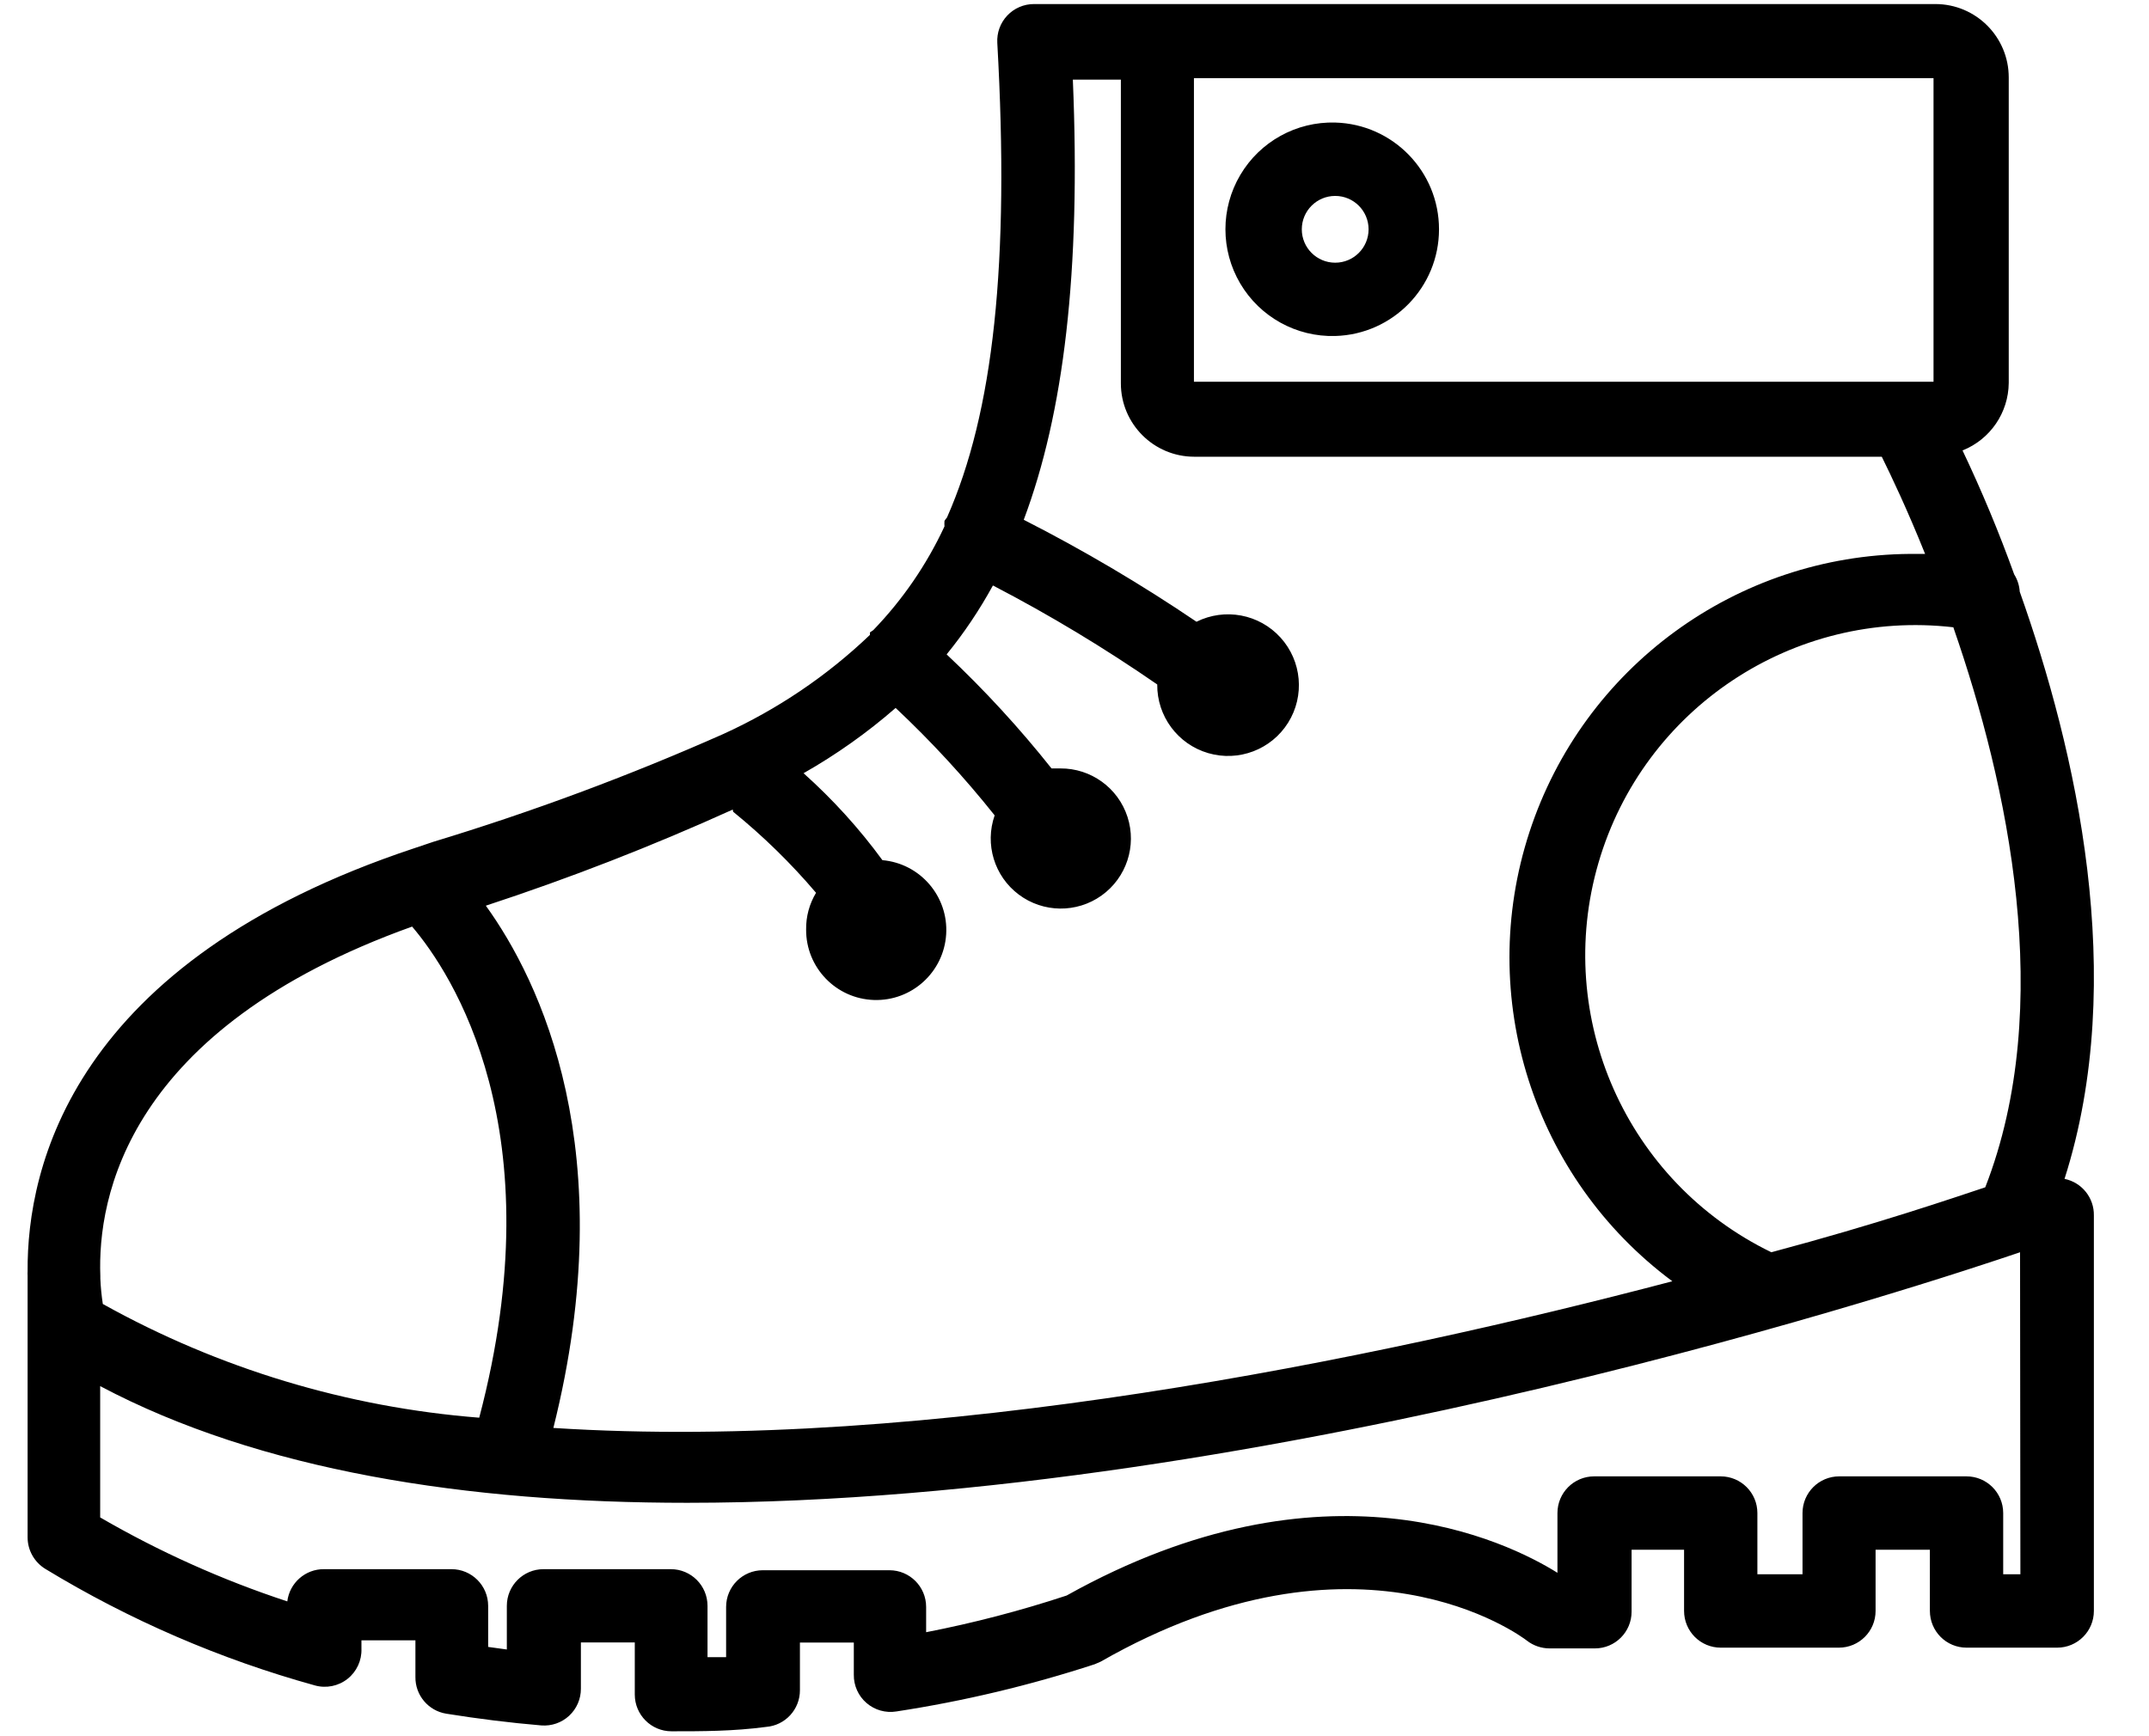
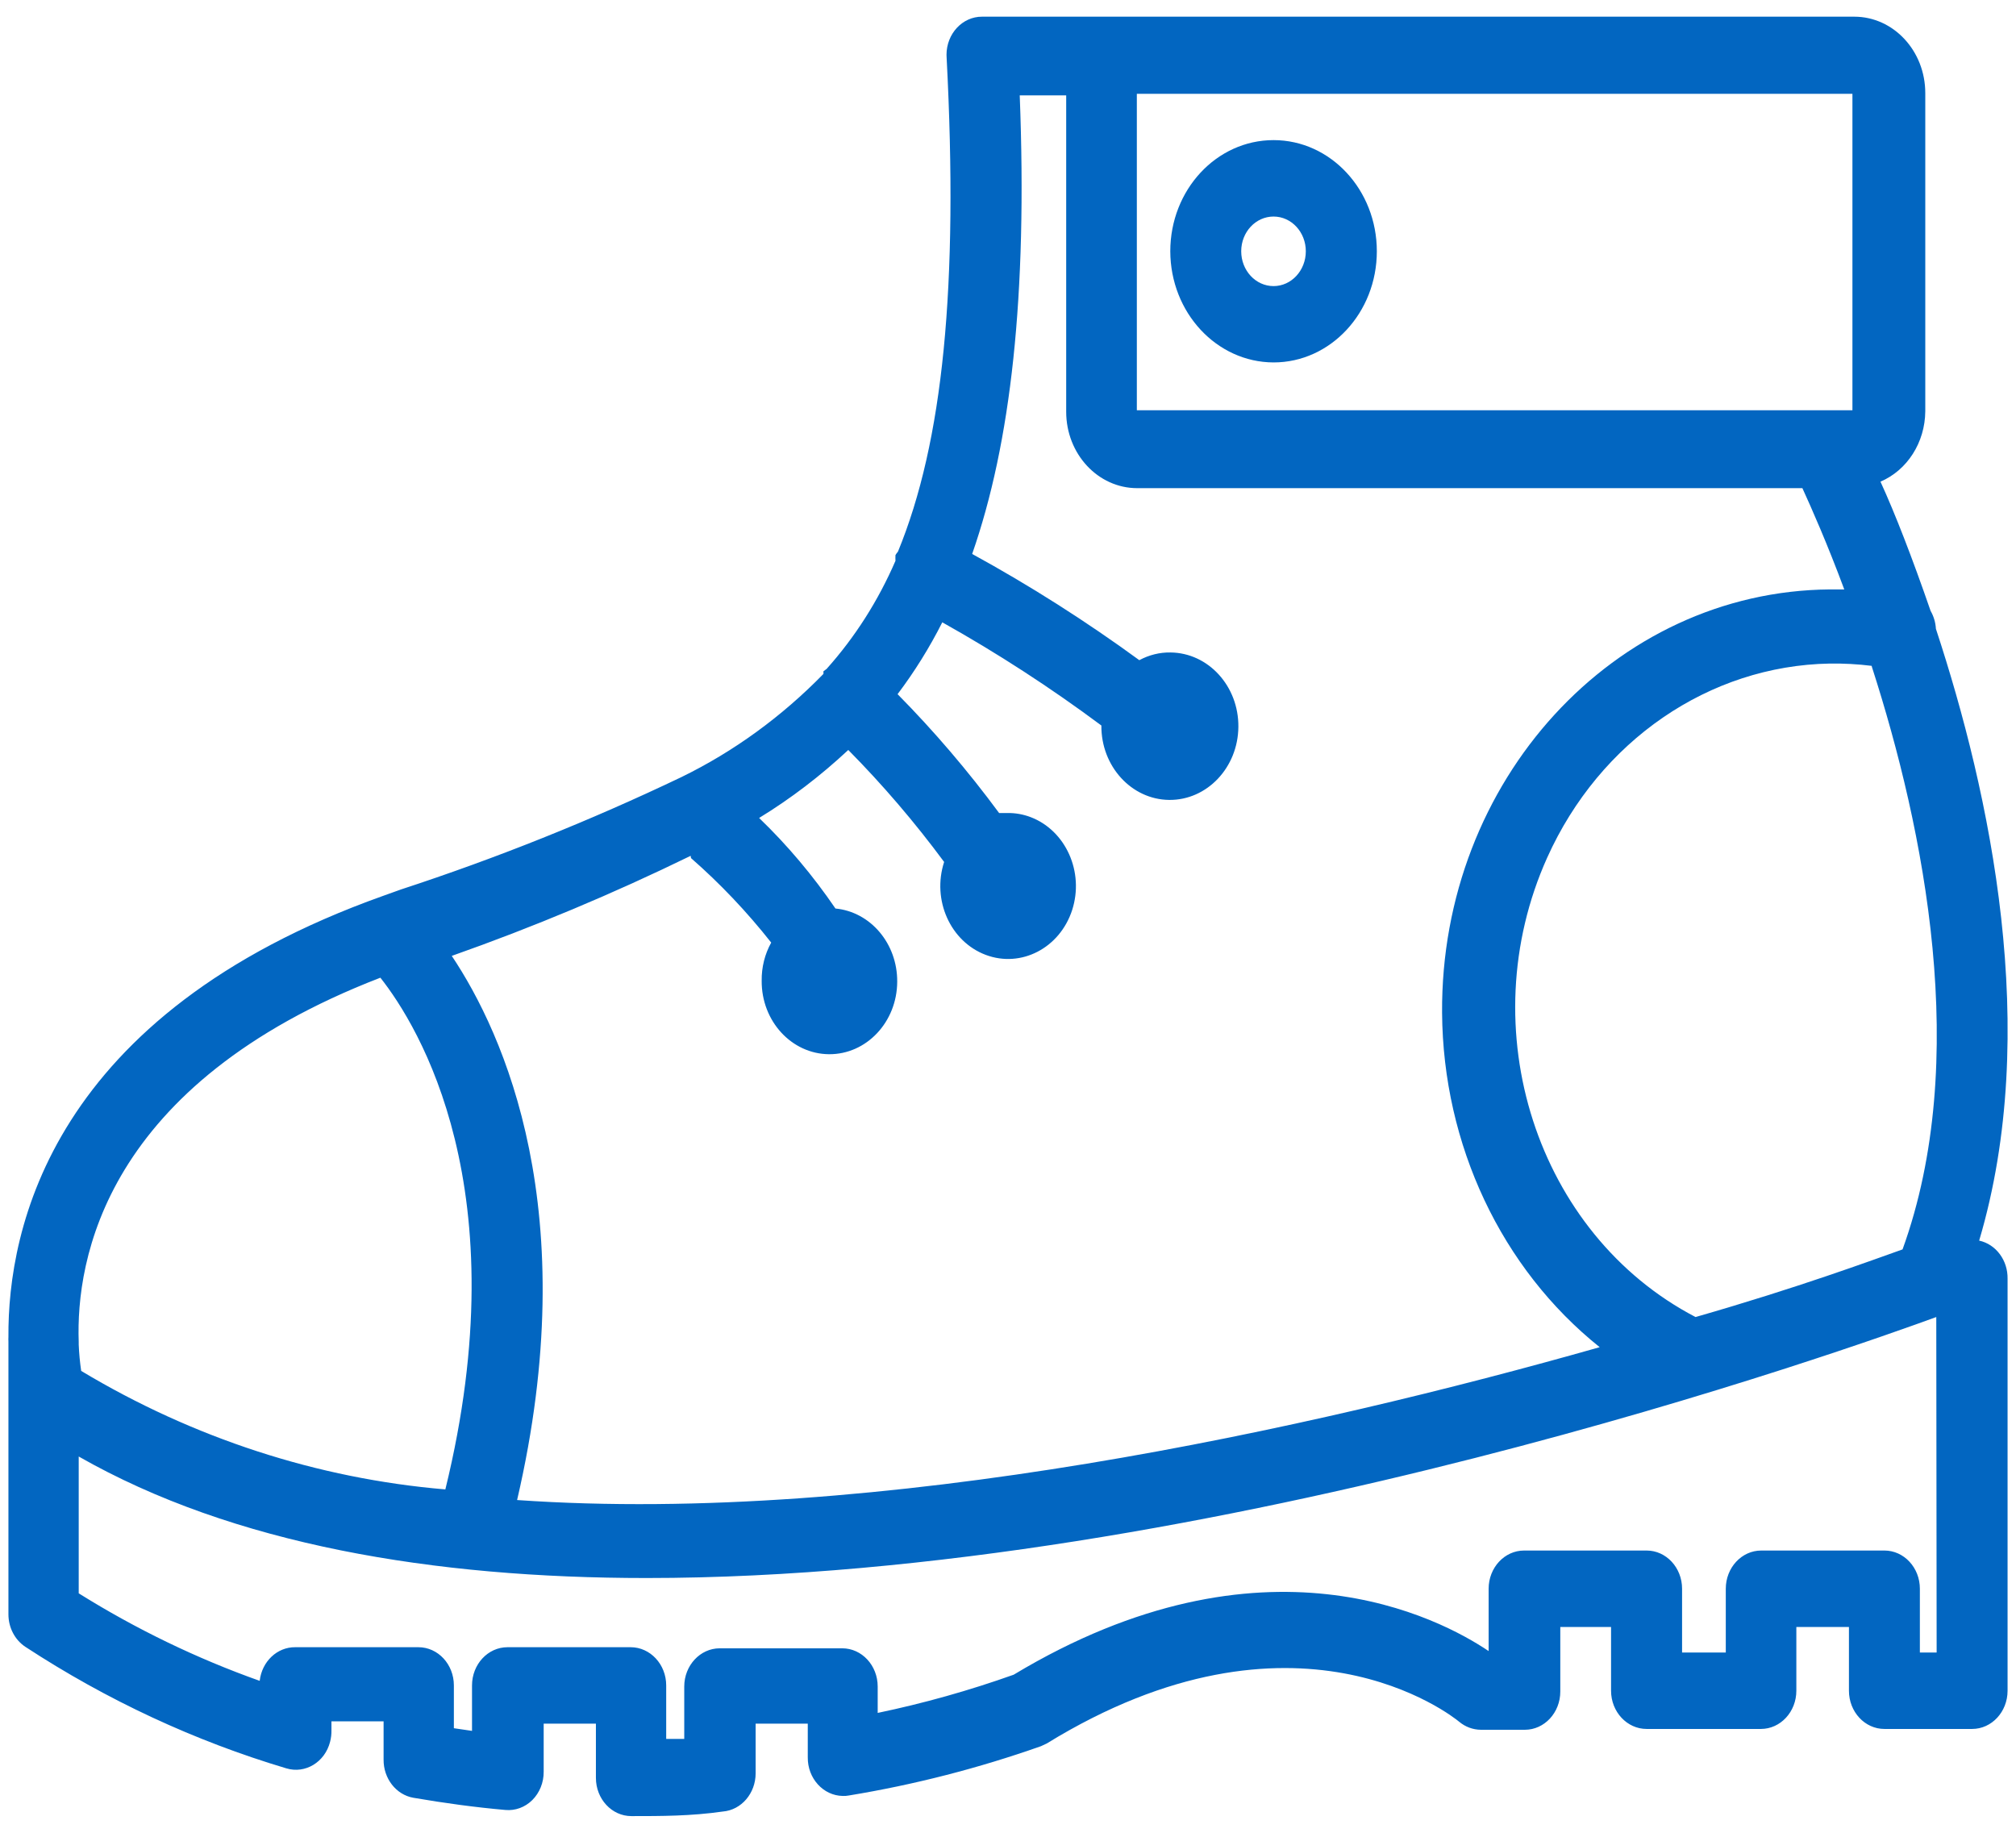
- <svg xmlns="http://www.w3.org/2000/svg" width="26" height="21" fill="none">
-   <path d="M24.978 14.266c.776-2.432.137-5.193-.542-7.106a.444.444 0 0 0-.067-.209 16.6 16.6 0 0 0-.625-1.5.888.888 0 0 0 .559-.817V.937a.888.888 0 0 0-.888-.888H12.51a.444.444 0 0 0-.444.47c.15 2.664-.045 4.47-.609 5.744a.387.387 0 0 0-.03.04.435.435 0 0 0 0 .067 4.596 4.596 0 0 1-.862 1.256l-.04.027v.03c-.52.497-1.12.902-1.775 1.2a30.513 30.513 0 0 1-3.507 1.304l-.226.076C.867 11.639.325 14.133.334 15.385a.426.426 0 0 0 0 .053v3.17c.001.153.082.296.213.377a12.9 12.9 0 0 0 3.263 1.411.444.444 0 0 0 .563-.444v-.102h.653v.444a.444.444 0 0 0 .373.444c.386.062.772.11 1.15.142a.444.444 0 0 0 .479-.444v-.56h.652v.63c0 .246.199.445.444.445.373 0 .746 0 1.145-.053a.444.444 0 0 0 .409-.444v-.577h.652v.39a.444.444 0 0 0 .515.444 15.04 15.04 0 0 0 2.401-.572l.071-.031c3.107-1.776 5.078-.316 5.158-.253.077.06.173.092.27.093h.551a.444.444 0 0 0 .444-.444v-.75h.635v.74c0 .246.198.445.444.445h1.429a.444.444 0 0 0 .444-.444v-.741h.657v.74c0 .246.198.445.444.445h1.096a.444.444 0 0 0 .444-.444V14.71a.444.444 0 0 0-.355-.444ZM14.445.946h8.948V4.62h-8.948V.946Zm-5.58 8.85.005.027c.364.296.7.624 1.003.981a.839.839 0 0 0-.12.444.848.848 0 1 0 .923-.839c-.28-.383-.6-.735-.954-1.052.397-.226.77-.49 1.114-.79.43.404.831.839 1.198 1.3a.848.848 0 1 0 .795-.568h-.107c-.389-.49-.813-.951-1.269-1.38.212-.26.399-.54.56-.834.687.357 1.35.757 1.988 1.198a.857.857 0 1 0 .475-.759 19.62 19.62 0 0 0-2.09-1.234c.483-1.287.692-2.996.594-5.326h.581v3.675c0 .49.398.888.888.888h8.318c.116.235.31.643.524 1.176h-.182a4.883 4.883 0 0 0-2.876 8.802c-3.591.945-8.993 2.068-13.538 1.775.839-3.351-.164-5.415-.817-6.32a29.533 29.533 0 0 0 2.987-1.163Zm-3.879 1.417c.48.563 1.731 2.459.812 5.943a11.15 11.15 0 0 1-4.554-1.376 2.817 2.817 0 0 1-.03-.306v-.031c-.036-.946.319-2.992 3.772-4.23Zm19.25 7.838v-.741a.444.444 0 0 0-.444-.444h-1.54a.444.444 0 0 0-.444.444v.741h-.546v-.741a.444.444 0 0 0-.443-.444h-1.532a.444.444 0 0 0-.444.444v.723c-.603-.377-2.81-1.473-5.938.275a13.86 13.86 0 0 1-1.7.444v-.306a.444.444 0 0 0-.444-.444H9.229a.444.444 0 0 0-.444.444v.608H8.56v-.621a.444.444 0 0 0-.444-.444h-1.54a.444.444 0 0 0-.444.444v.528l-.226-.031v-.497a.444.444 0 0 0-.444-.444H3.92a.444.444 0 0 0-.444.39c-.788-.259-1.547-.6-2.264-1.016v-1.589c1.935 1.025 4.439 1.412 7.102 1.412 7.075 0 15.171-2.708 16.126-3.032l.004 3.897h-.209Zm-.217-4.683c-.377.125-1.305.444-2.588.786a3.995 3.995 0 0 1 2.202-7.563l.004.013c.653 1.882 1.238 4.567.382 6.764Z" fill="currentColor" />
-   <path d="M16.154 1.483a1.292 1.292 0 1 0 0 2.583 1.292 1.292 0 0 0 0-2.583Zm0 1.696a.404.404 0 1 1 0-.808.404.404 0 0 1 0 .808Z" fill="currentColor" />
+ <svg xmlns="http://www.w3.org/2000/svg" width="22" height="20" viewBox="0 0 22 20" fill="none">
+   <path d="M21.598 13.538C22.276 11.253 21.718 8.659 21.126 6.862C21.122 6.792 21.102 6.725 21.068 6.666C20.866 6.082 20.68 5.603 20.521 5.256C20.814 5.131 21.007 4.828 21.01 4.489V1.016C21.01 0.555 20.663 0.182 20.235 0.182H10.717C10.503 0.181 10.329 0.368 10.329 0.598C10.329 0.607 10.329 0.615 10.33 0.624C10.461 3.126 10.291 4.823 9.799 6.02C9.789 6.031 9.78 6.044 9.772 6.057C9.771 6.078 9.771 6.099 9.772 6.12C9.584 6.555 9.33 6.954 9.02 7.3L8.986 7.325C8.986 7.325 8.986 7.325 8.986 7.354C8.531 7.82 8.008 8.201 7.436 8.48C6.44 8.956 5.418 9.365 4.376 9.706L4.178 9.777C0.556 11.069 0.084 13.413 0.092 14.589C0.091 14.605 0.091 14.622 0.092 14.639V17.616C0.092 17.761 0.162 17.895 0.277 17.971C1.165 18.552 2.123 18.998 3.125 19.297C3.331 19.359 3.545 19.23 3.602 19.008C3.613 18.966 3.618 18.923 3.617 18.88V18.784H4.186V19.201C4.184 19.407 4.322 19.585 4.511 19.618C4.848 19.676 5.185 19.722 5.515 19.751C5.623 19.761 5.729 19.722 5.809 19.643C5.889 19.563 5.934 19.451 5.933 19.334V18.809H6.503V19.401C6.503 19.631 6.676 19.818 6.89 19.818C7.215 19.818 7.541 19.818 7.889 19.768C8.091 19.751 8.246 19.569 8.246 19.351V18.809H8.815V19.176C8.812 19.406 8.984 19.595 9.197 19.598C9.22 19.599 9.242 19.597 9.264 19.593C9.976 19.476 10.677 19.296 11.36 19.055L11.422 19.026C14.134 17.358 15.854 18.73 15.923 18.788C15.991 18.845 16.074 18.875 16.16 18.876H16.64C16.854 18.876 17.027 18.689 17.027 18.459V17.754H17.581V18.45C17.581 18.68 17.755 18.867 17.969 18.867H19.216C19.43 18.867 19.603 18.68 19.603 18.45V17.754H20.177V18.45C20.177 18.68 20.35 18.867 20.564 18.867H21.521C21.735 18.867 21.908 18.68 21.908 18.45V13.955C21.912 13.754 21.782 13.578 21.598 13.538ZM12.406 1.024H20.215V4.477H12.406V1.024ZM7.537 9.339L7.541 9.364C7.858 9.641 8.151 9.95 8.416 10.286C8.346 10.411 8.31 10.556 8.312 10.703C8.309 11.142 8.638 11.501 9.047 11.504C9.455 11.507 9.789 11.153 9.791 10.713C9.794 10.298 9.501 9.951 9.117 9.914C8.872 9.555 8.593 9.223 8.284 8.926C8.631 8.714 8.956 8.465 9.257 8.184C9.632 8.563 9.982 8.972 10.303 9.406C10.168 9.821 10.371 10.275 10.757 10.42C11.143 10.565 11.565 10.346 11.7 9.931C11.834 9.516 11.631 9.062 11.245 8.916C11.165 8.886 11.081 8.871 10.996 8.872H10.903C10.563 8.411 10.193 7.978 9.795 7.575C9.98 7.33 10.143 7.068 10.283 6.791C10.883 7.127 11.463 7.503 12.019 7.917C12.015 8.361 12.347 8.725 12.759 8.729C13.172 8.733 13.51 8.376 13.514 7.932C13.518 7.487 13.186 7.124 12.773 7.12C12.655 7.118 12.539 7.147 12.433 7.204C11.848 6.777 11.239 6.39 10.609 6.045C11.031 4.835 11.213 3.23 11.128 1.041H11.635V4.493C11.635 4.954 11.982 5.327 12.41 5.327H19.669C19.77 5.548 19.94 5.932 20.126 6.432H19.968C17.614 6.451 15.72 8.519 15.737 11.052C15.747 12.492 16.384 13.843 17.457 14.701C14.324 15.59 9.609 16.645 5.643 16.369C6.375 13.221 5.499 11.282 4.93 10.431C5.817 10.118 6.687 9.754 7.537 9.339ZM4.151 10.669C4.57 11.199 5.662 12.979 4.86 16.253C3.464 16.135 2.109 15.694 0.886 14.96C0.872 14.865 0.863 14.769 0.859 14.672V14.643C0.828 13.755 1.137 11.832 4.151 10.669ZM20.951 18.033V17.337C20.951 17.107 20.778 16.92 20.564 16.92H19.22C19.006 16.92 18.833 17.107 18.833 17.337V18.033H18.356V17.337C18.356 17.107 18.183 16.92 17.969 16.92H16.632C16.418 16.92 16.245 17.107 16.245 17.337V18.017C15.718 17.662 13.793 16.632 11.062 18.275C10.576 18.448 10.081 18.587 9.578 18.692V18.404C9.578 18.174 9.405 17.987 9.191 17.987H7.854C7.641 17.987 7.467 18.174 7.467 18.404V18.976H7.27V18.392C7.27 18.162 7.096 17.975 6.882 17.975H5.538C5.324 17.975 5.151 18.162 5.151 18.392V18.888L4.953 18.859V18.392C4.953 18.162 4.78 17.975 4.566 17.975H3.222C3.024 17.973 2.858 18.131 2.834 18.342C2.147 18.098 1.485 17.778 0.859 17.387V15.894C2.547 16.857 4.732 17.22 7.056 17.22C13.231 17.22 20.297 14.676 21.13 14.372L21.134 18.033H20.951ZM20.762 13.634C20.432 13.751 19.623 14.051 18.503 14.372C16.77 13.469 16.045 11.225 16.884 9.359C17.458 8.083 18.651 7.264 19.968 7.241C20.12 7.239 20.273 7.247 20.425 7.266L20.428 7.279C20.998 9.047 21.509 11.57 20.762 13.634Z" fill="#0266C1" />
+   <path d="M13.898 1.529C13.275 1.529 12.771 2.072 12.771 2.742C12.773 3.411 13.276 3.953 13.898 3.955C14.52 3.955 15.025 3.412 15.025 2.742C15.025 2.072 14.52 1.529 13.898 1.529ZM13.898 3.122C13.703 3.122 13.545 2.952 13.545 2.742C13.545 2.532 13.703 2.363 13.898 2.363C14.092 2.363 14.25 2.532 14.25 2.742C14.25 2.952 14.092 3.122 13.898 3.122Z" fill="#0266C1" />
</svg>
